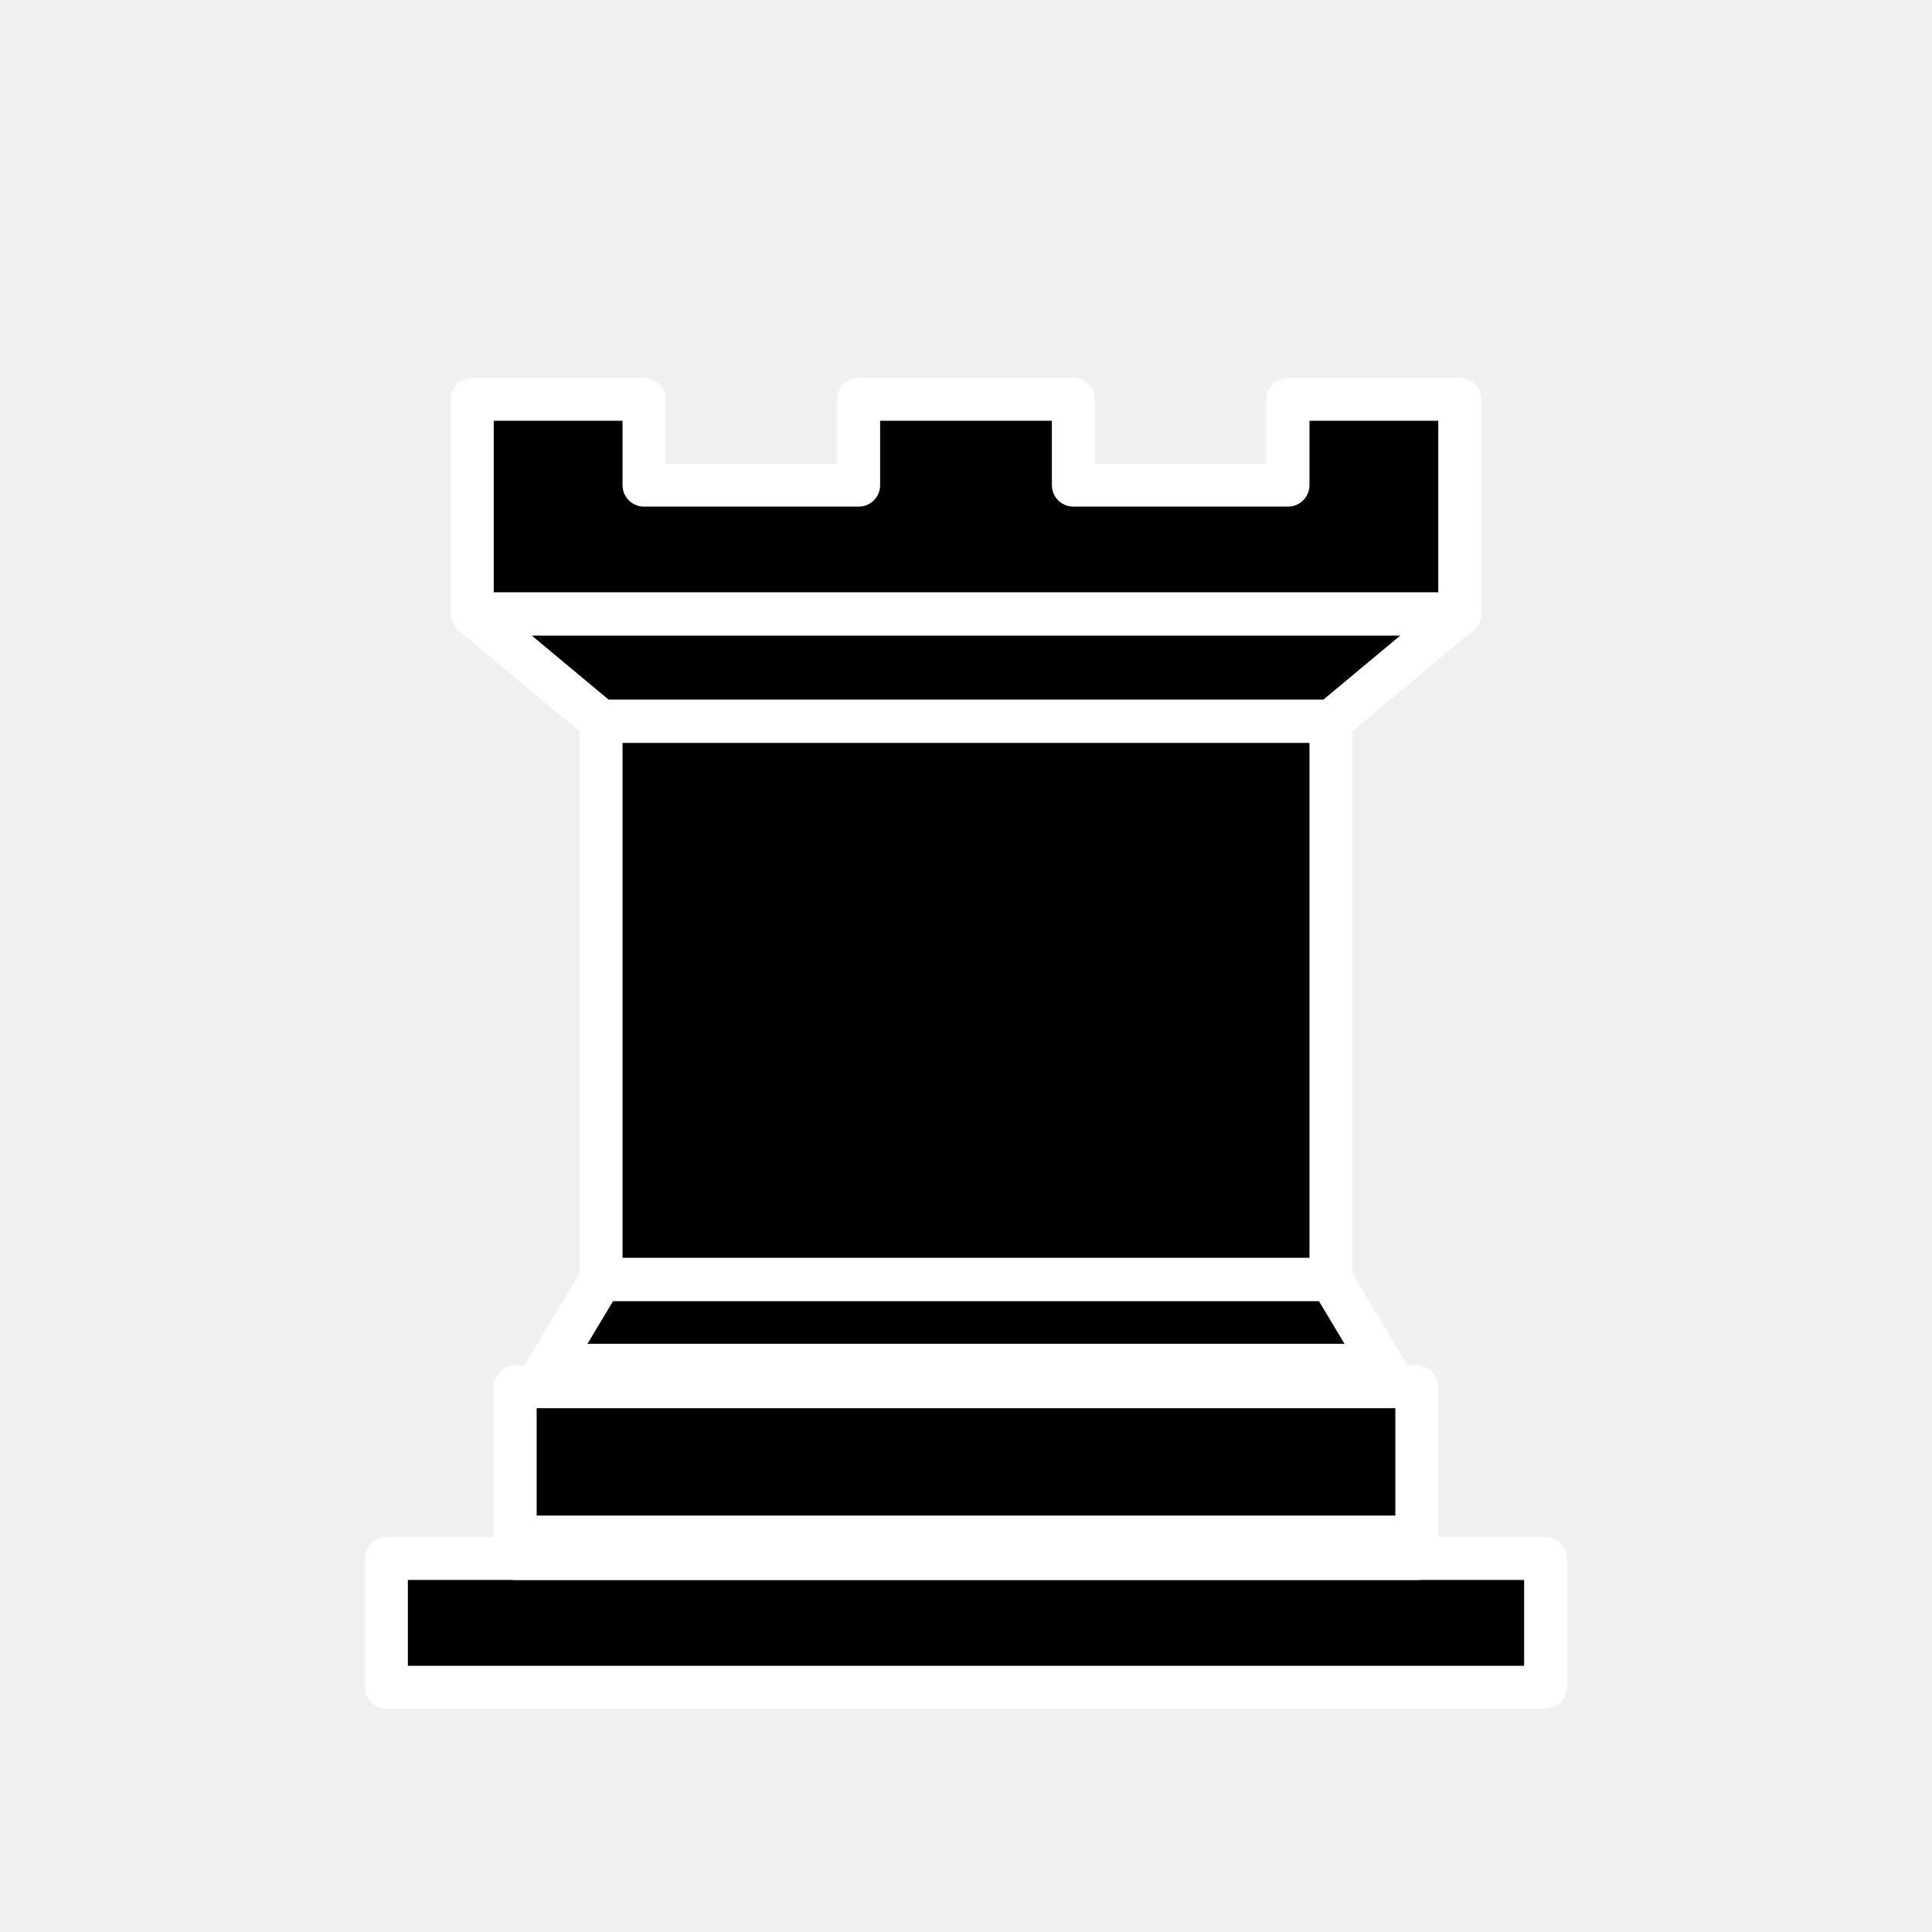
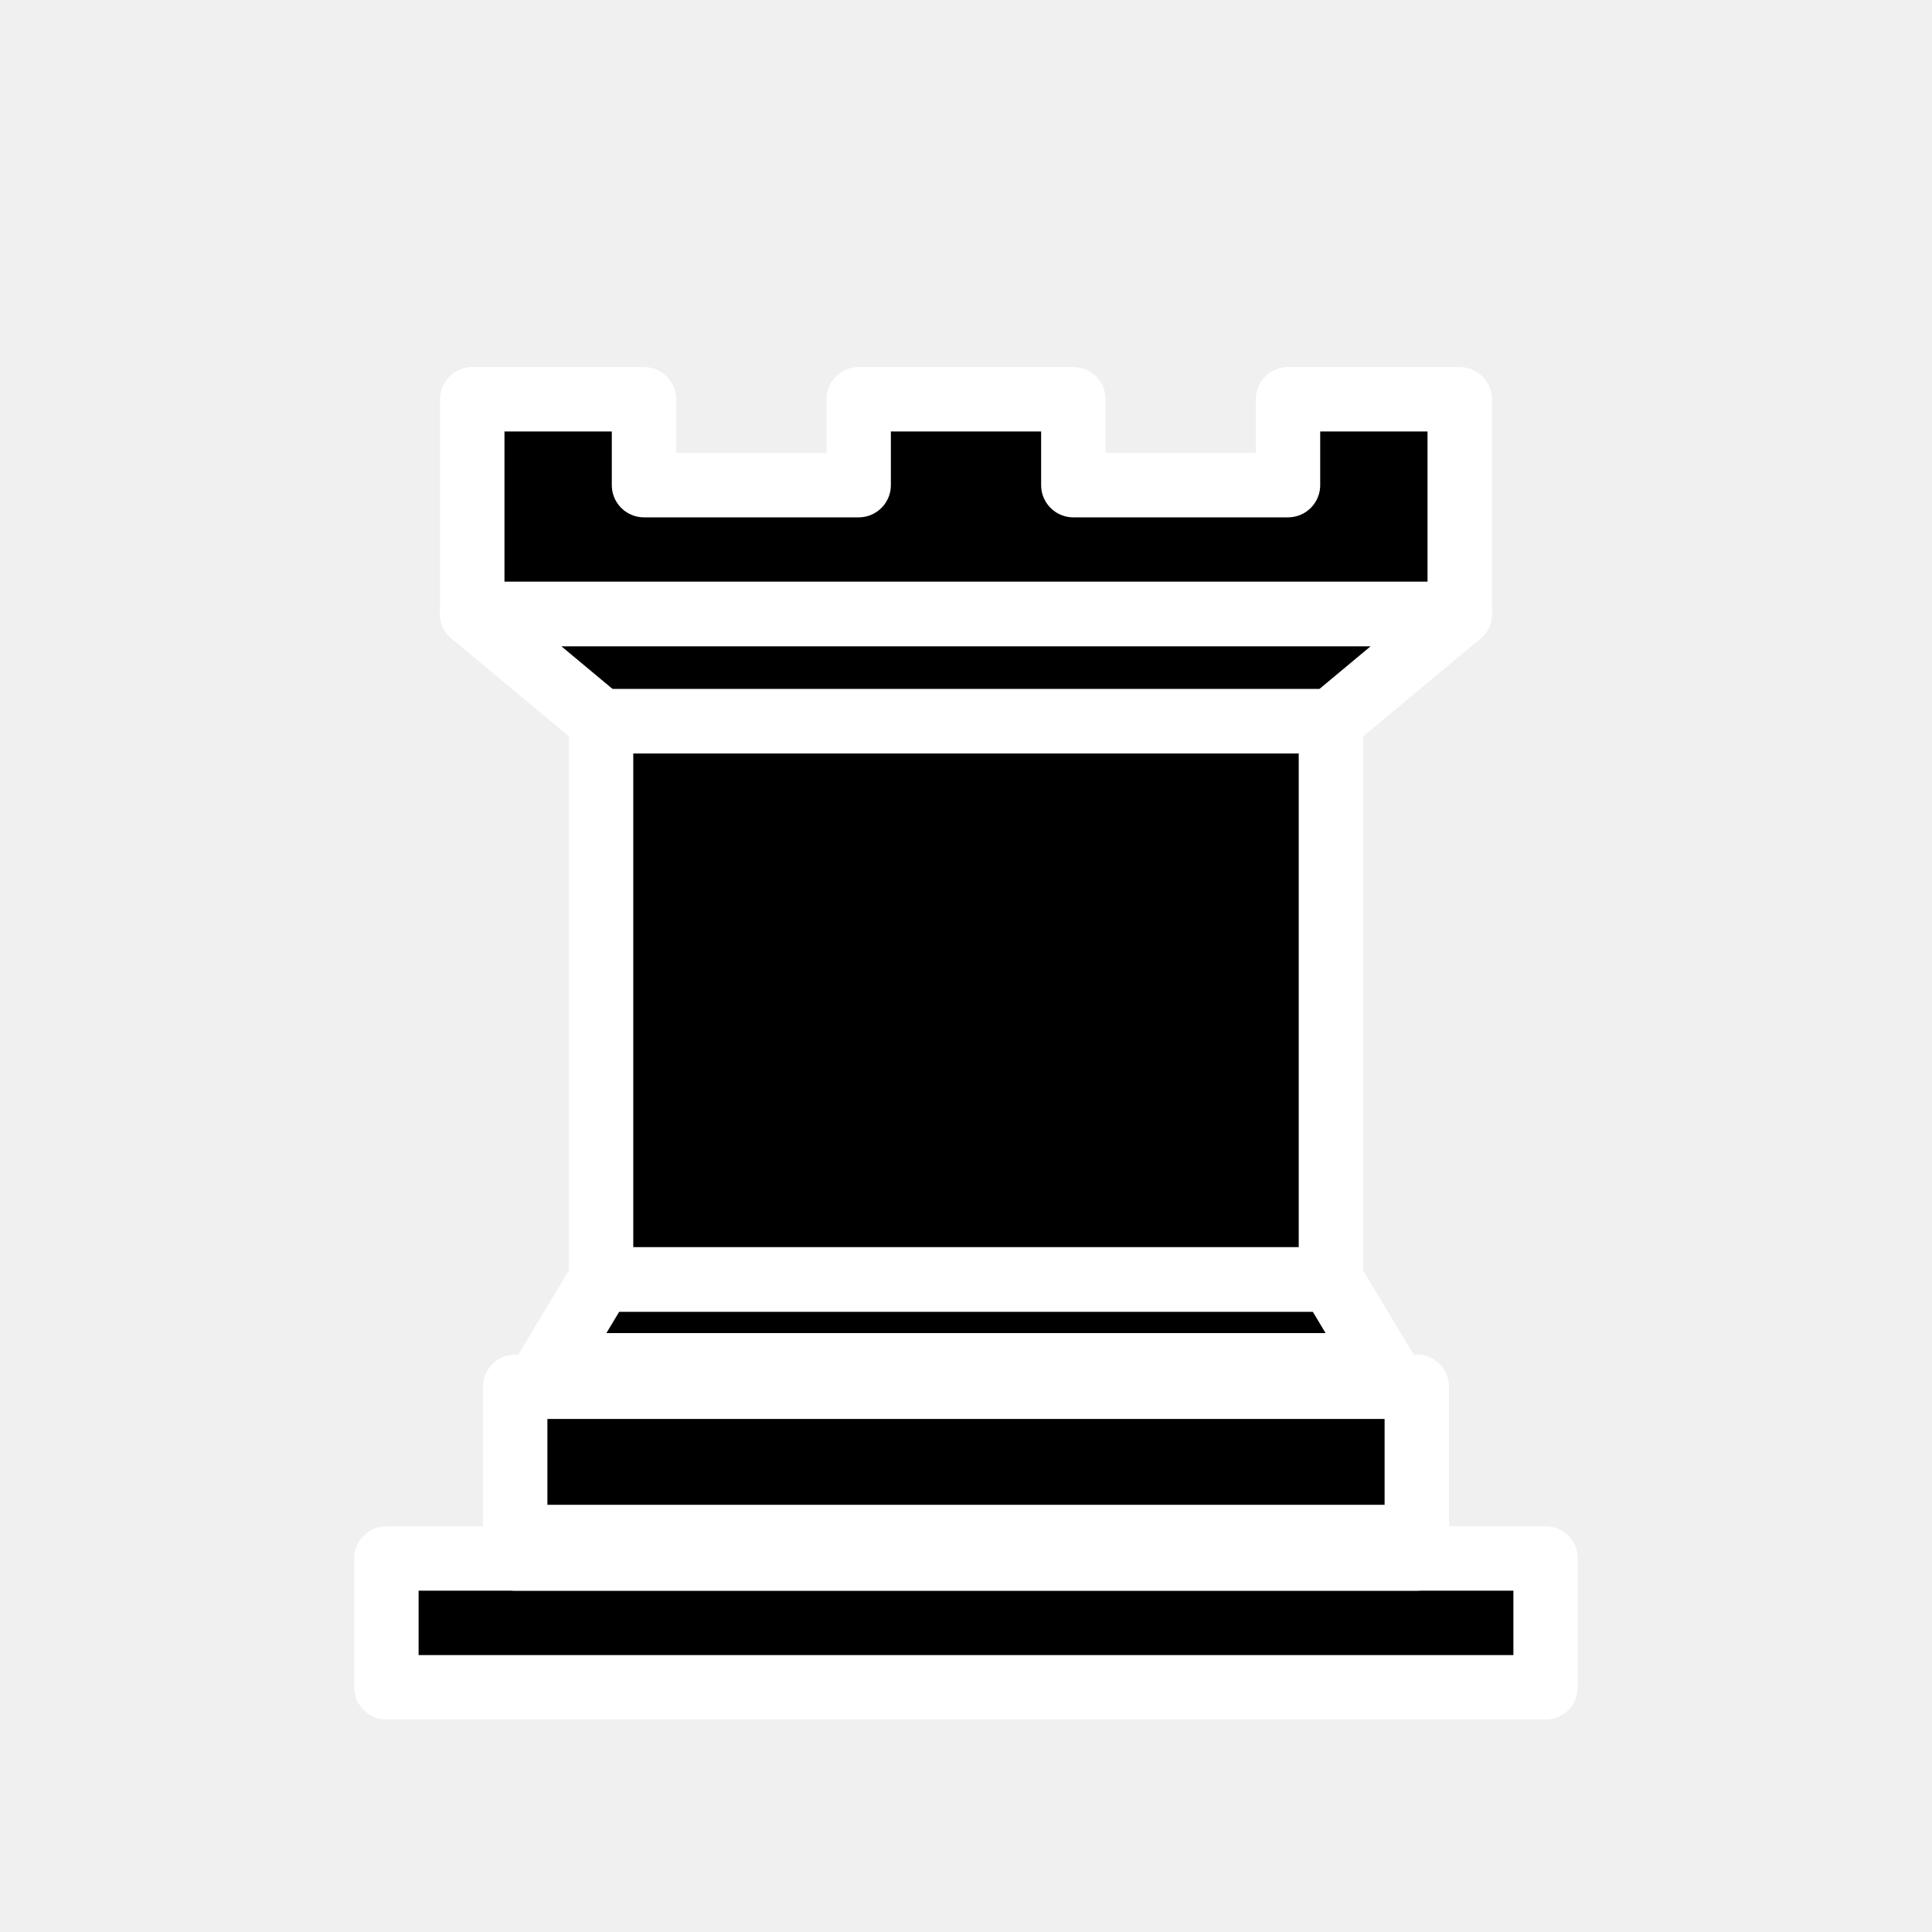
<svg xmlns="http://www.w3.org/2000/svg" version="1.1" viewBox="0 0 45 45">
-   <g style="opacity:1; fill:#000000; fill-opacity:1; fill-rule:evenodd; stroke:#FFFFFF; stroke-width:1; stroke-linecap:round;stroke-linejoin:round;stroke-miterlimit:4; stroke-dasharray:none; stroke-opacity:1;" transform="translate(0,0.3)">
+   <g style="opacity:1; fill:#000000; fill-opacity:1; fill-rule:evenodd; stroke:#FFFFFF; stroke-width:1.5; stroke-linecap:round;stroke-linejoin:round;stroke-miterlimit:4; stroke-dasharray:none; stroke-opacity:1;" transform="translate(0,0.3)">
    <path d="M 9,39 L 36,39 L 36,36 L 9,36 L 9,39 z " style="stroke-linecap:butt;" />
    <path d="M 12.5,32 L 14,29.5 L 31,29.5 L 32.5,32 L 12.5,32 z " style="stroke-linecap:butt;" />
    <path d="M 12,36 L 12,32 L 33,32 L 33,36 L 12,36 z " style="stroke-linecap:butt;" />
    <path d="M 14,29.5 L 14,16.5 L 31,16.5 L 31,29.5 L 14,29.5 z " style="stroke-linecap:butt;stroke-linejoin:miter;" />
    <path d="M 14,16.5 L 11,14 L 34,14 L 31,16.5 L 14,16.5 z " style="stroke-linecap:butt;" />
    <path d="M 11,14 L 11,9 L 15,9 L 15,11 L 20,11 L 20,9 L 25,9 L 25,11 L 30,11 L 30,9 L 34,9 L 34,14 L 11,14 z " style="stroke-linecap:butt;" />
-     <path d="M 12,35.5 L 33,35.5 L 33,35.5" style="fill:none; stroke:#ffffff; stroke-width:1; stroke-linejoin:miter;" />
-     <path d="M 13,31.5 L 32,31.5" style="fill:none; stroke:#ffffff; stroke-width:1; stroke-linejoin:miter;" />
-     <path d="M 14,29.5 L 31,29.5" style="fill:none; stroke:#ffffff; stroke-width:1; stroke-linejoin:miter;" />
-     <path d="M 14,16.5 L 31,16.5" style="fill:none; stroke:#ffffff; stroke-width:1; stroke-linejoin:miter;" />
-     <path d="M 11,14 L 34,14" style="fill:none; stroke:#ffffff; stroke-width:1; stroke-linejoin:miter;" />
+     <path d="M 12,35.5 L 33,35.5 L 33,35.5" style="fill:none; stroke:#ffffff; stroke-width:1.5; stroke-linejoin:miter;" />
+     <path d="M 13,31.5 L 32,31.5" style="fill:none; stroke:#ffffff; stroke-width:1.5; stroke-linejoin:miter;" />
+     <path d="M 14,29.5 L 31,29.5" style="fill:none; stroke:#ffffff; stroke-width:1.5; stroke-linejoin:miter;" />
+     <path d="M 14,16.5 L 31,16.5" style="fill:none; stroke:#ffffff; stroke-width:1.5; stroke-linejoin:miter;" />
+     <path d="M 11,14 L 34,14" style="fill:none; stroke:#ffffff; stroke-width:1.5; stroke-linejoin:miter;" />
  </g>
</svg>
